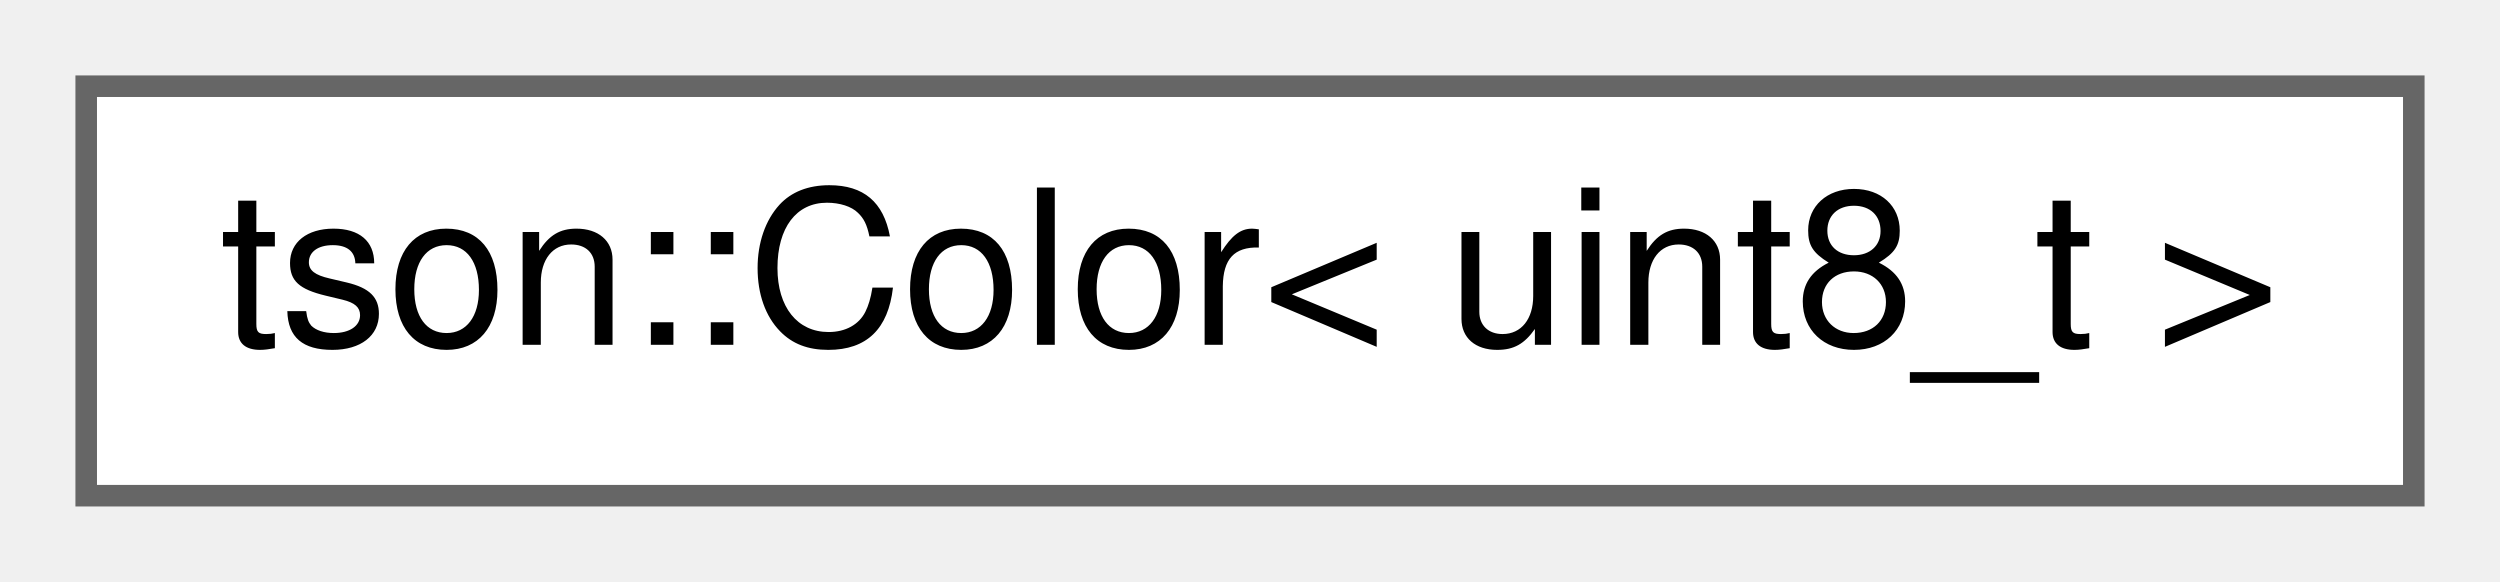
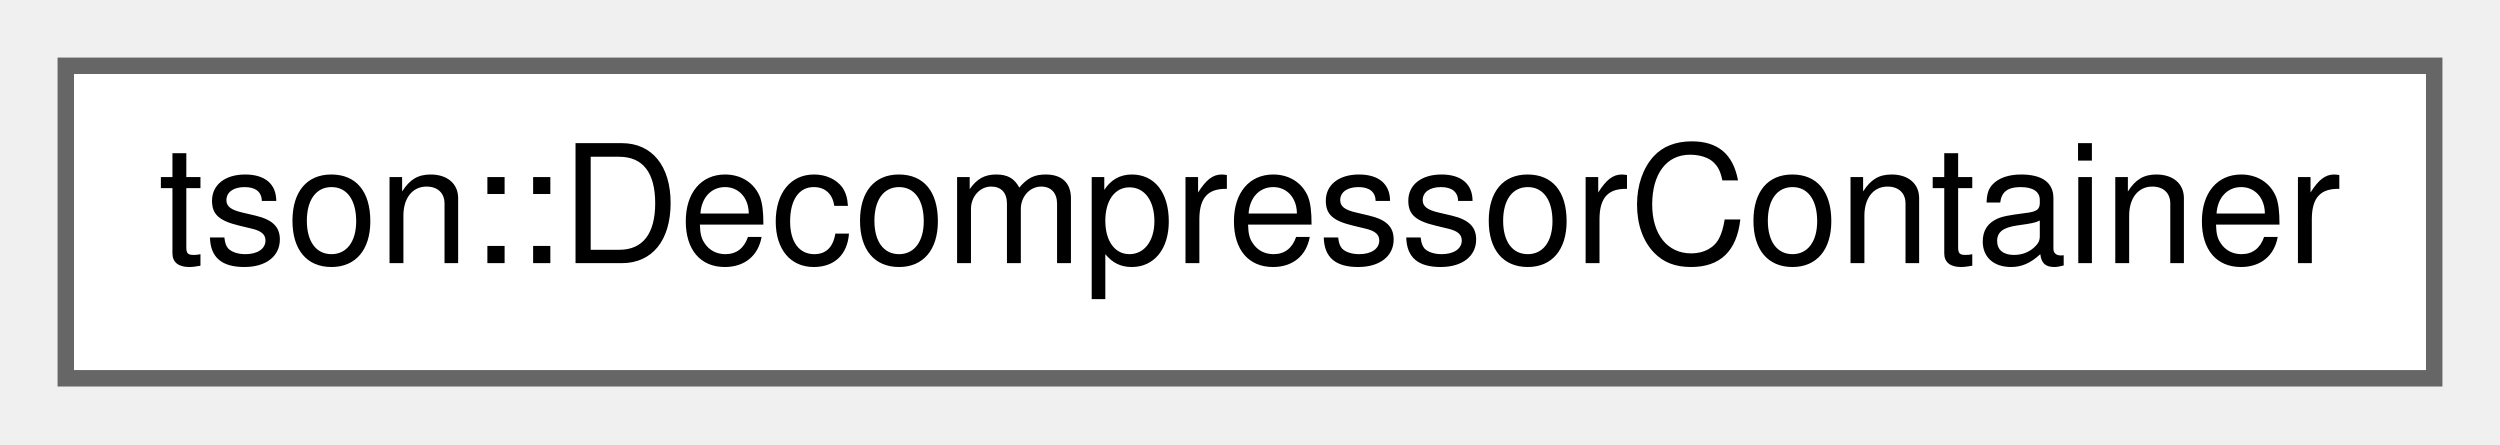
- <svg xmlns="http://www.w3.org/2000/svg" xmlns:xlink="http://www.w3.org/1999/xlink" width="116pt" height="27pt" viewBox="0.00 0.00 116.00 27.00">
+ <svg xmlns="http://www.w3.org/2000/svg" xmlns:xlink="http://www.w3.org/1999/xlink" width="152pt" height="27pt" viewBox="0.00 0.00 152.00 27.00">
  <g id="graph0" class="graph" transform="scale(1 1) rotate(0) translate(4 23)">
    <g id="node1" class="node">
      <g id="a_node1">
-         <a xlink:href="classtson_1_1_color.html" target="_top" xlink:title=" ">
-           <polygon fill="white" stroke="#666666" points="108,-19 0,-19 0,0 108,0 108,-19" />
-           <text text-anchor="middle" x="54" y="-7" font-family="Helvetica,sans-Serif" font-size="10.00">tson::Color&lt; uint8_t &gt;</text>
+         <a xlink:href="classtson_1_1_decompressor_container.html" target="_top" xlink:title=" ">
+           <polygon fill="white" stroke="#666666" points="144,-19 0,-19 0,0 144,0 144,-19" />
+           <text text-anchor="middle" x="72" y="-7" font-family="Helvetica,sans-Serif" font-size="10.00">tson::DecompressorContainer</text>
        </a>
      </g>
    </g>
  </g>
</svg>
